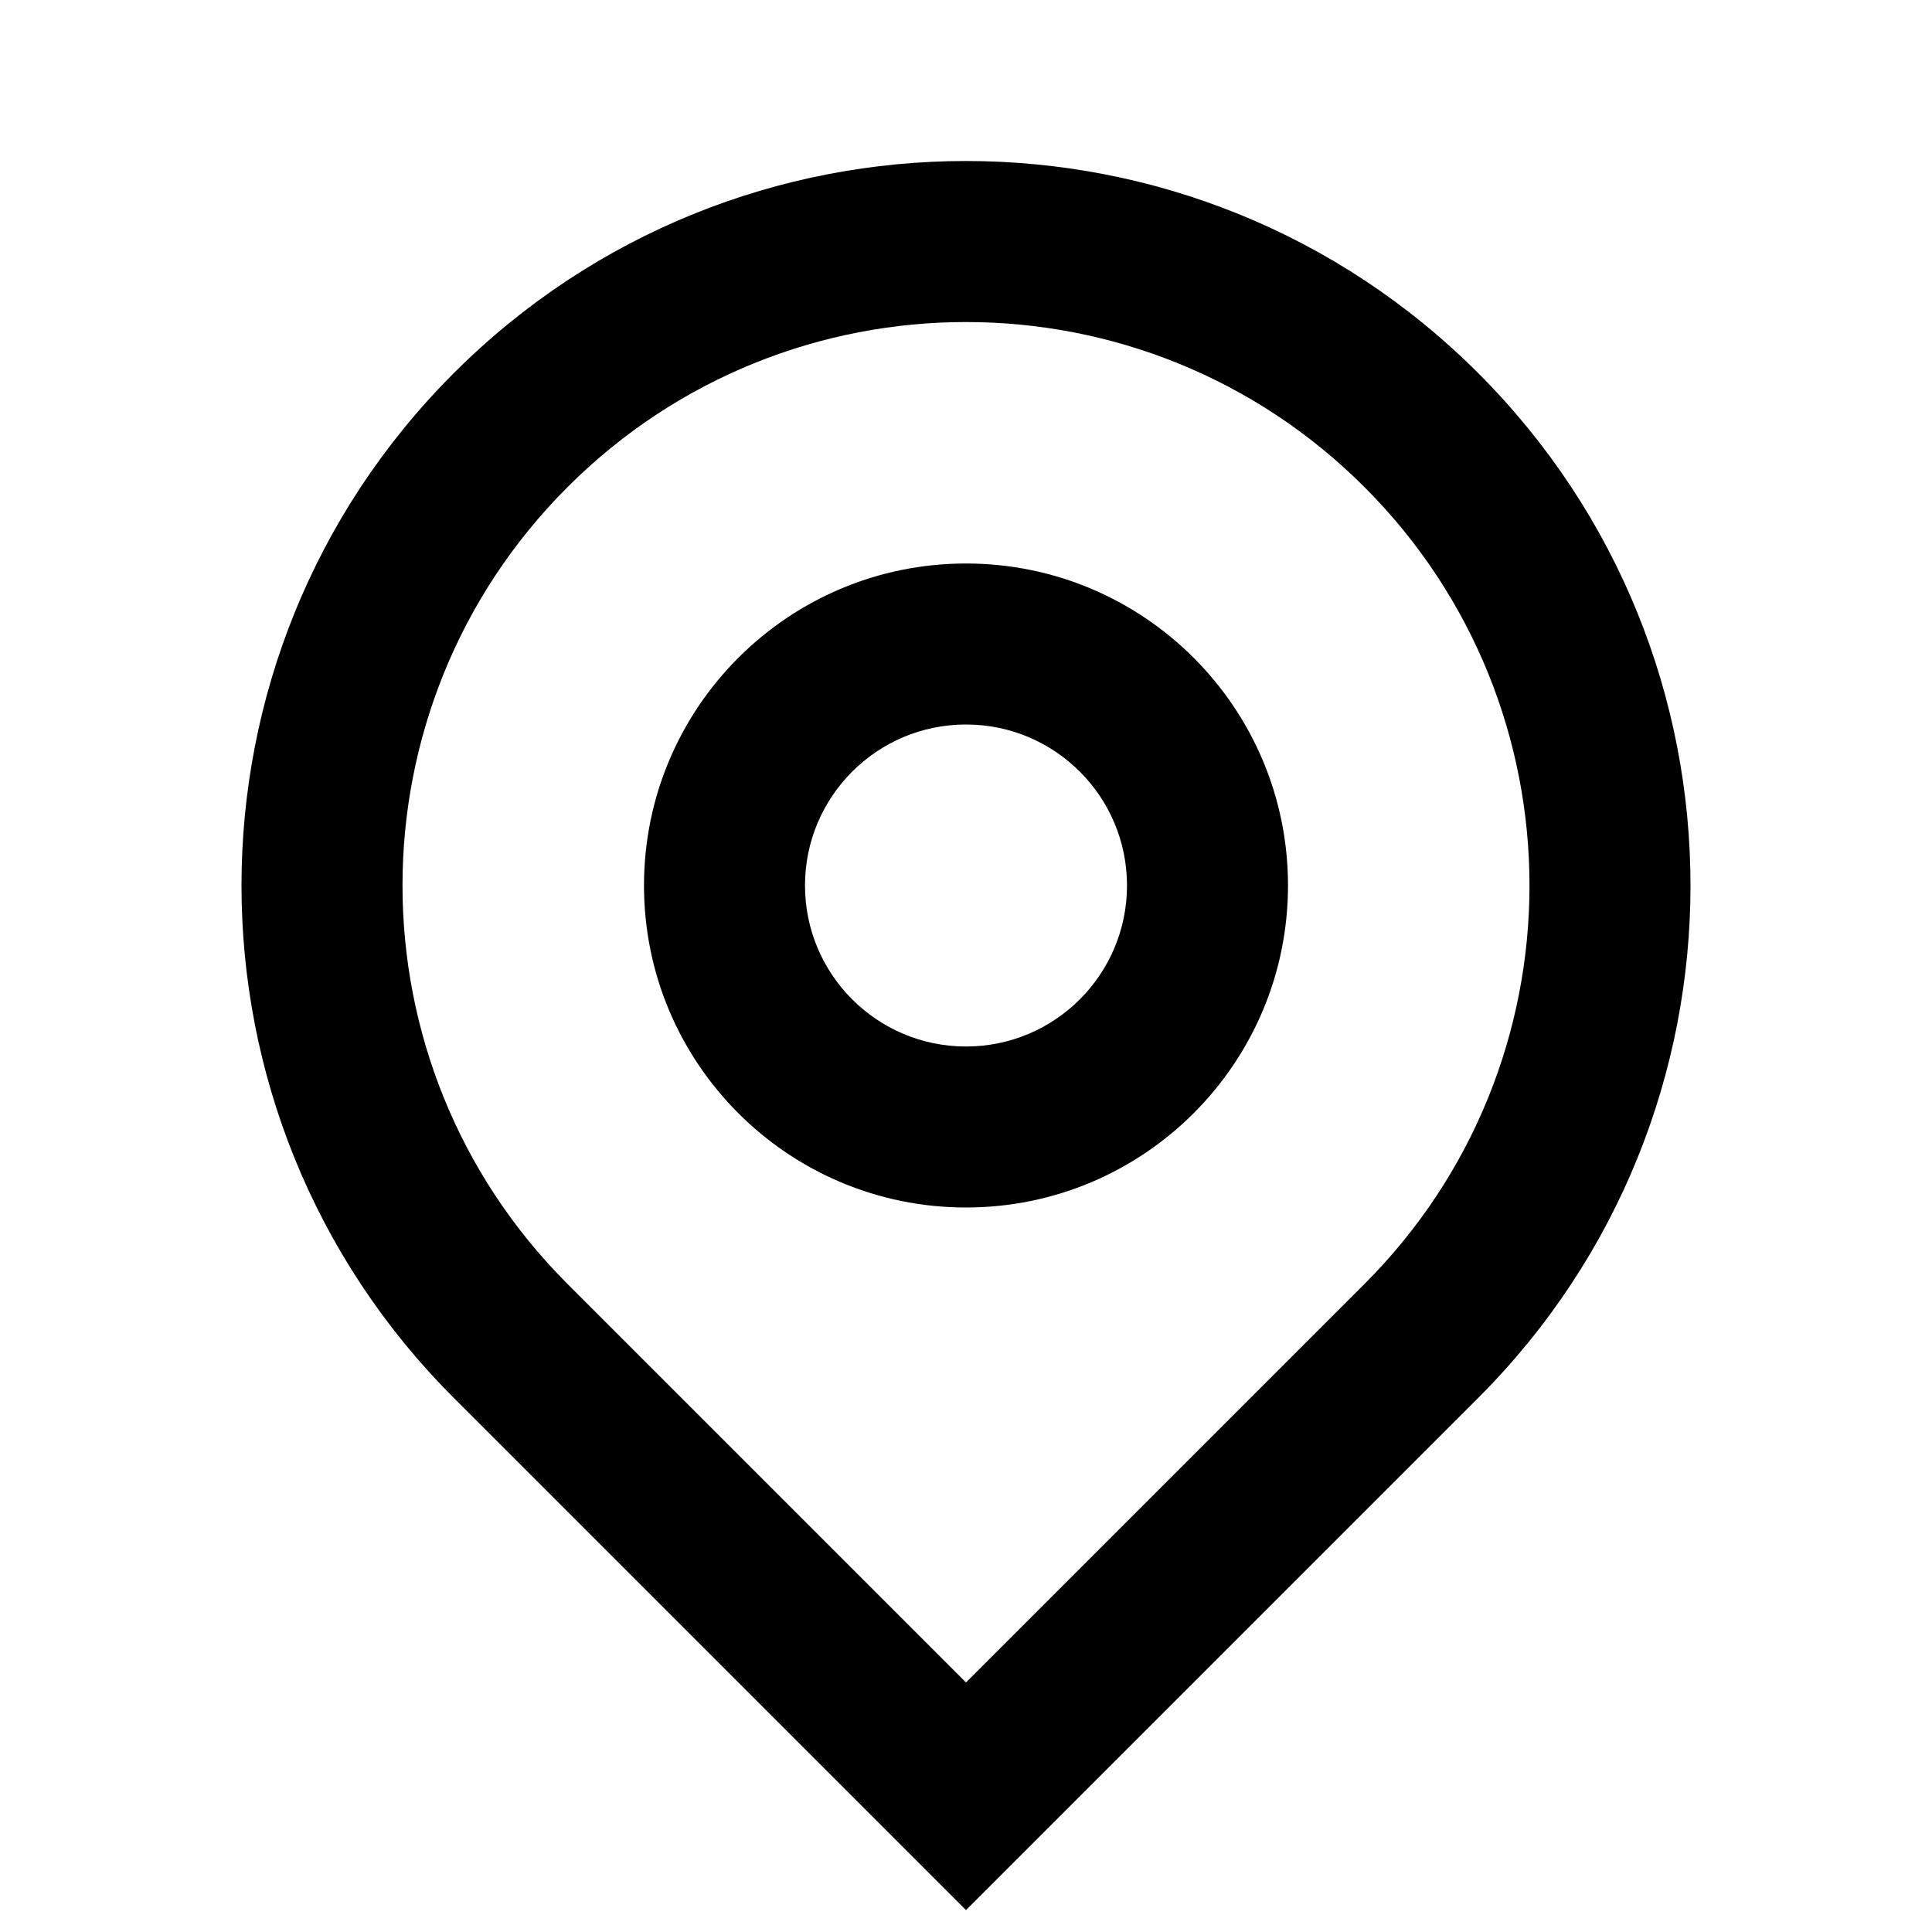
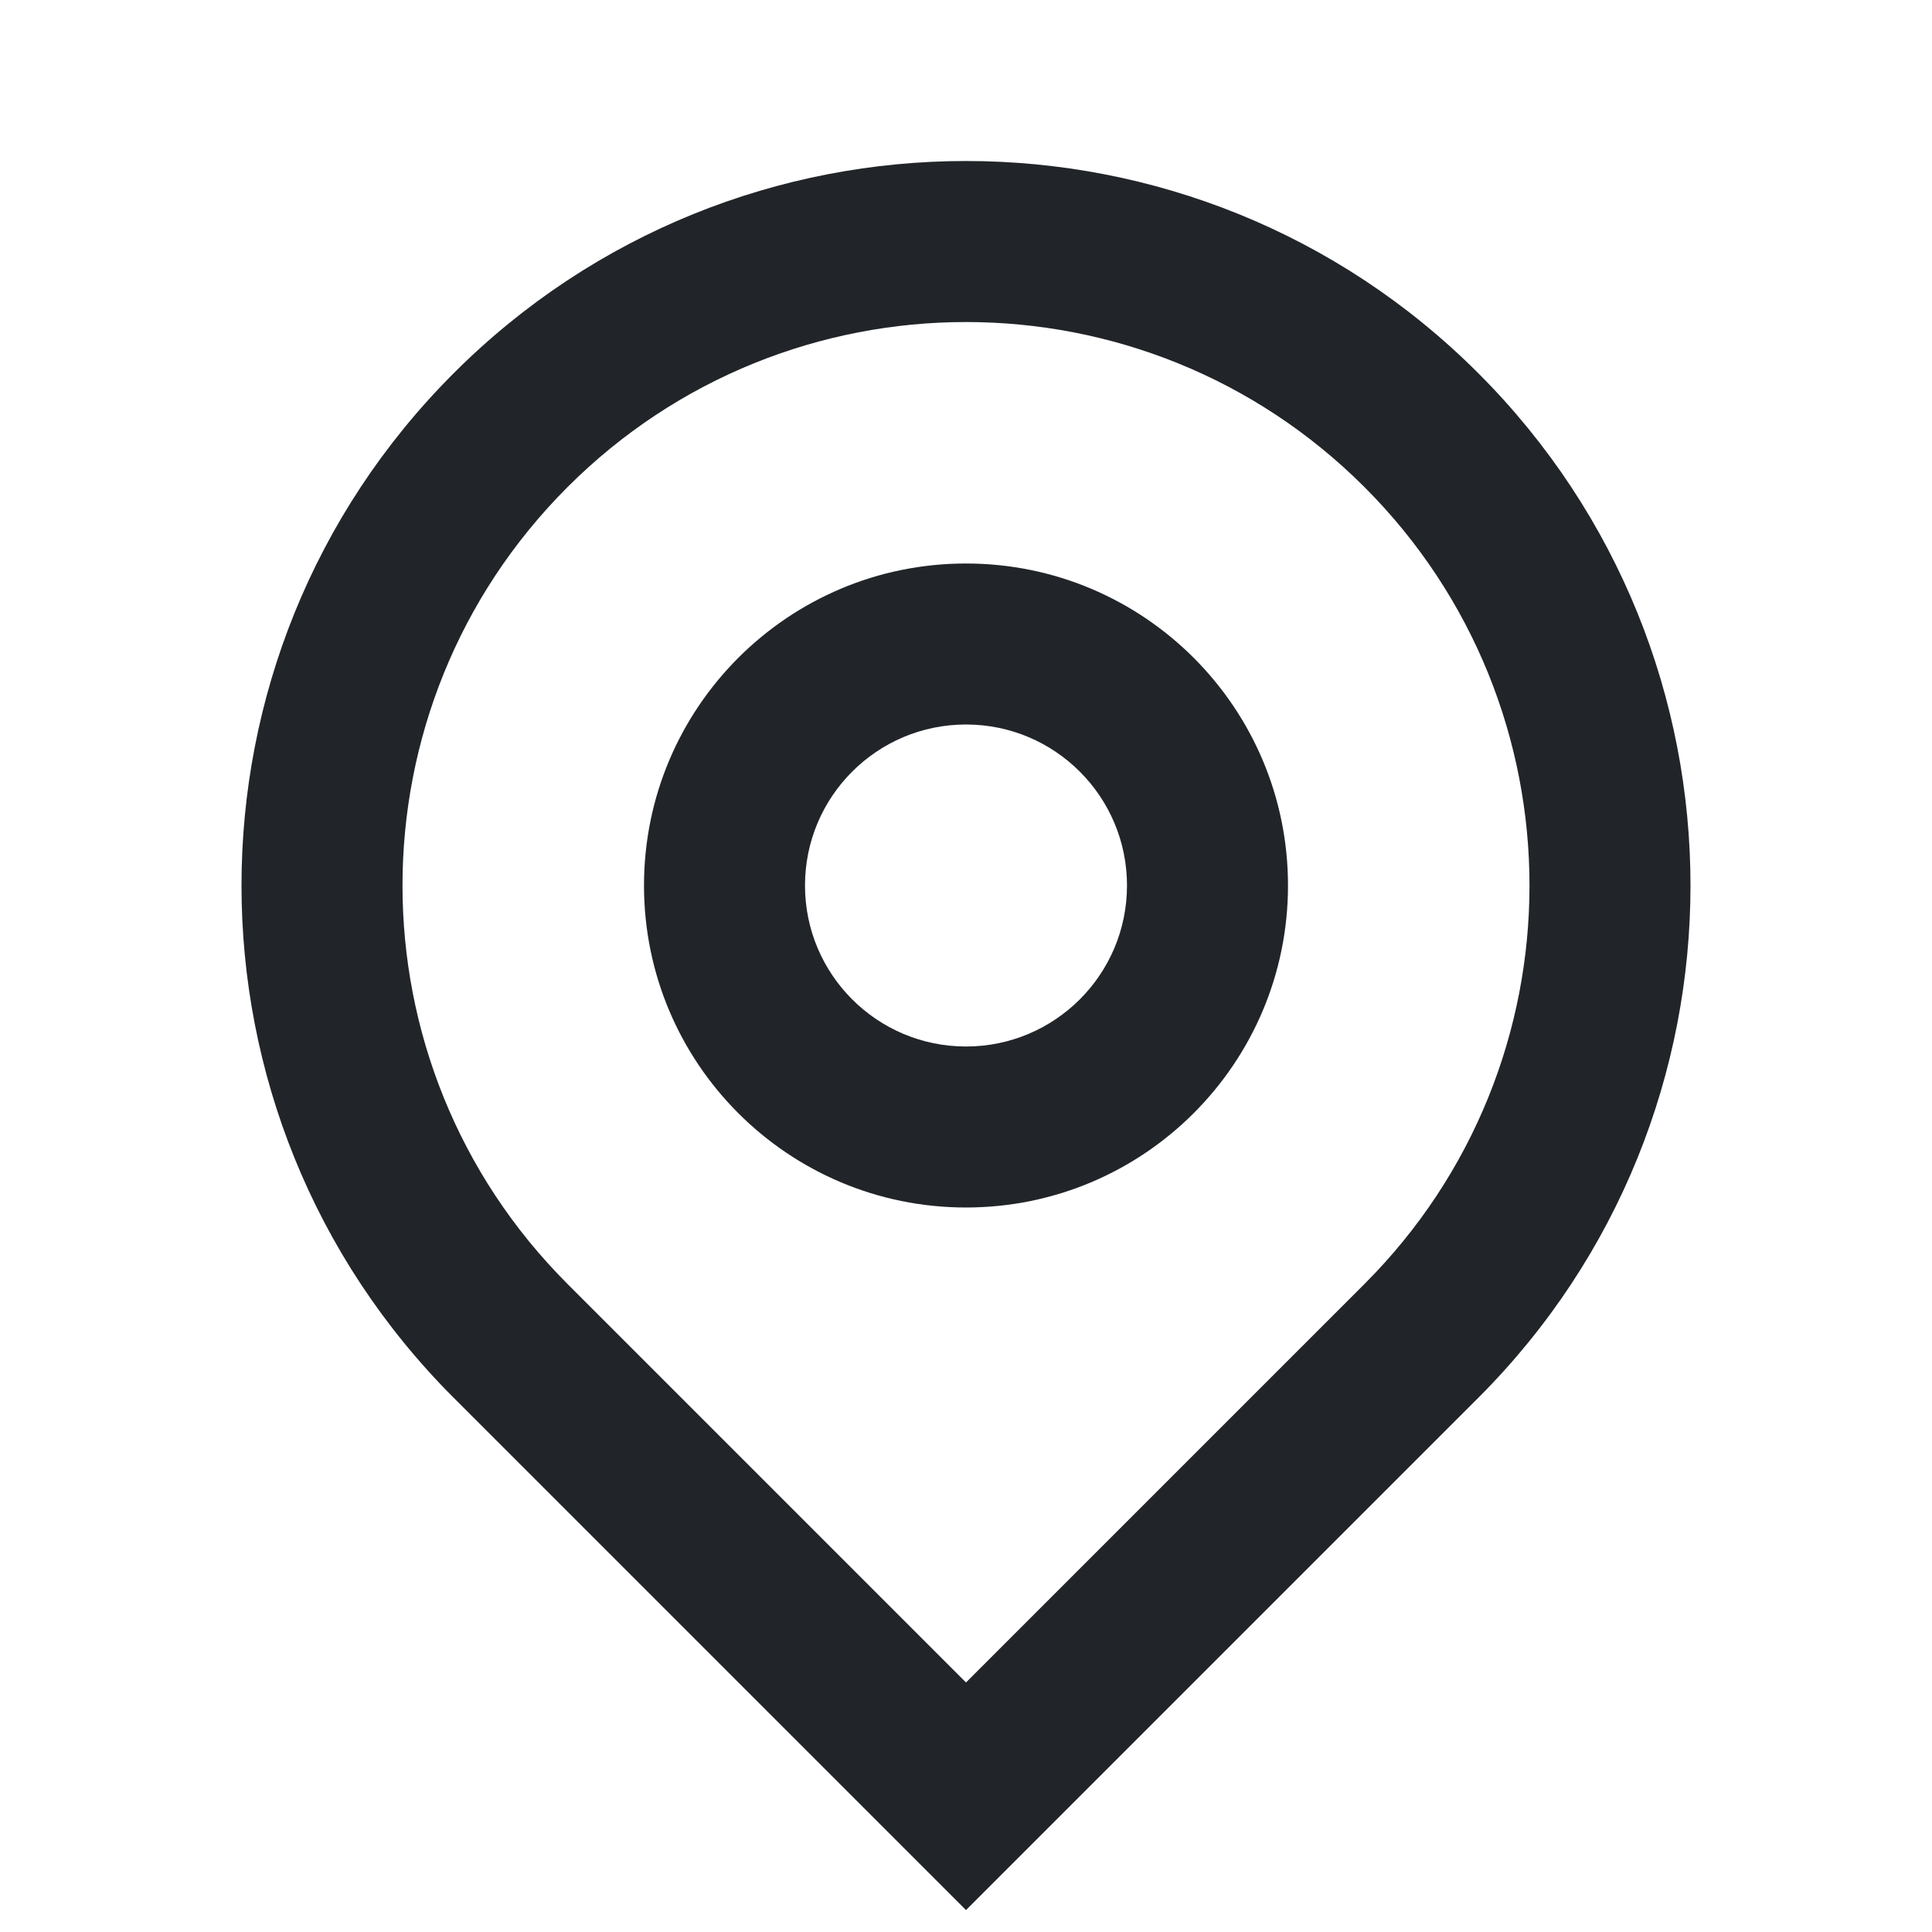
<svg xmlns="http://www.w3.org/2000/svg" viewBox="0 0 24 24" width="24" height="24">
  <path fill="none" d="M0 0h24v24H0z" />
-   <path d="M12 20.9l4.95-4.95a7 7 0 1 0-9.9 0L12 20.9zm0 2.828l-6.364-6.364a9 9 0 1 1 12.728 0L12 23.728zM12 13a2 2 0 1 0 0-4 2 2 0 0 0 0 4zm0 2a4 4 0 1 1 0-8 4 4 0 0 1 0 8z" />
+   <path d="M12 20.9l4.95-4.95a7 7 0 1 0-9.9 0L12 20.9zm0 2.828l-6.364-6.364a9 9 0 1 1 12.728 0L12 23.728zM12 13a2 2 0 1 0 0-4 2 2 0 0 0 0 4zm0 2a4 4 0 1 1 0-8 4 4 0 0 1 0 8z" fill="rgba(33,37,41,1)" />
</svg>
